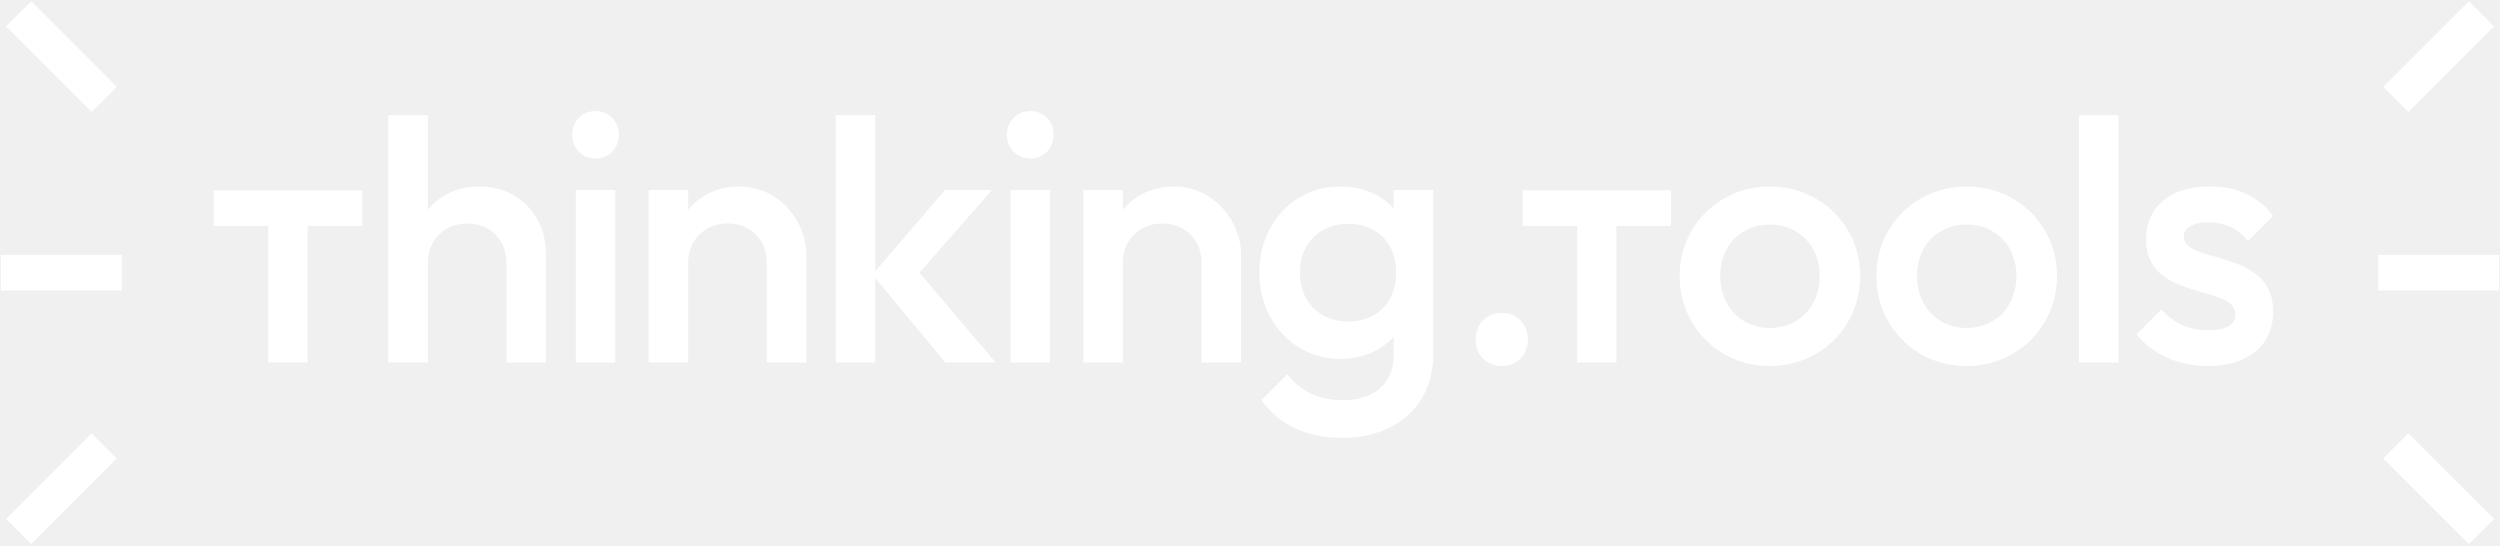
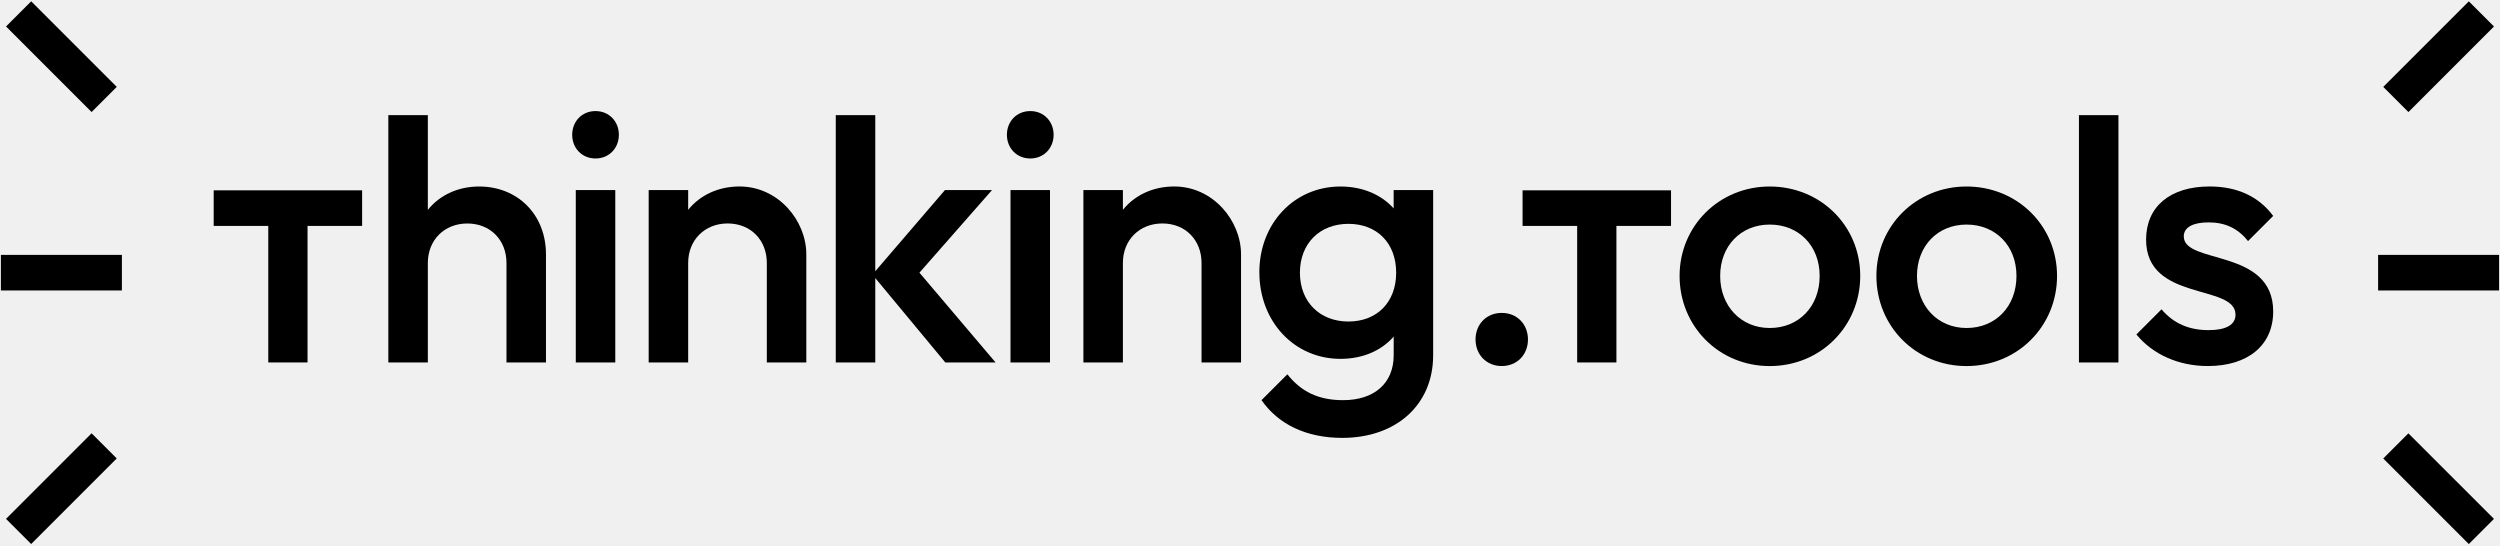
<svg xmlns="http://www.w3.org/2000/svg" width="926px" height="202px" viewBox="0 0 926 202" version="1.1">
  <g id="Page-1" stroke="none" stroke-width="1" fill="none" fill-rule="evenodd">
-     <g id="thinking-tools-Logo-v01-01" transform="translate(0.33, 0.48447)" fill="#FFFFFF" fill-rule="nonzero">
+     <g id="thinking-tools-Logo-v01-01" transform="translate(0.33, 0.48447)" fill="#000000" fill-rule="nonzero">
      <path d="M143.51,42.166 L158.14,42.166 L158.14,77.246 C162.53,71.796 169.31,68.596 177.16,68.596 C191.39,68.596 201.9,78.976 201.9,93.736 L201.9,133.776 L187.27,133.776 L187.27,96.926 C187.27,88.416 181.28,82.296 172.77,82.296 C164.26,82.296 158.14,88.416 158.14,96.926 L158.14,133.776 L143.51,133.776 L143.51,42.166 Z" id="Path" />
      <path d="M211.61,49.436 C211.61,44.516 215.2,40.656 220.25,40.656 C225.3,40.656 228.9,44.516 228.9,49.436 C228.9,54.356 225.31,58.216 220.25,58.216 C215.19,58.216 211.61,54.356 211.61,49.436 Z M212.94,69.926 L227.57,69.926 L227.57,133.776 L212.94,133.776 L212.94,69.926 L212.94,69.926 Z" id="Shape" />
      <path d="M239.94,69.926 L254.57,69.926 L254.57,77.236 C258.96,71.786 265.74,68.586 273.59,68.586 C287.95,68.586 298.33,81.226 298.33,93.726 L298.33,133.766 L283.7,133.766 L283.7,96.916 C283.7,88.406 277.71,82.286 269.2,82.286 C260.69,82.286 254.57,88.406 254.57,96.916 L254.57,133.766 L239.94,133.766 L239.94,69.916 L239.94,69.926 Z" id="Path" />
      <polygon id="Path" points="309.24 42.166 323.87 42.166 323.87 99.986 349.67 69.926 367.1 69.926 340.23 100.516 368.43 133.766 349.81 133.766 323.87 102.506 323.87 133.766 309.24 133.766 309.24 42.156" />
      <path d="M372.63,49.436 C372.63,44.516 376.22,40.656 381.28,40.656 C386.34,40.656 389.93,44.516 389.93,49.436 C389.93,54.356 386.34,58.216 381.28,58.216 C376.22,58.216 372.63,54.356 372.63,49.436 Z M373.96,69.926 L388.59,69.926 L388.59,133.776 L373.96,133.776 L373.96,69.926 L373.96,69.926 Z" id="Shape" />
      <path d="M400.96,69.926 L415.59,69.926 L415.59,77.236 C419.98,71.786 426.76,68.586 434.61,68.586 C448.97,68.586 459.35,81.226 459.35,93.726 L459.35,133.766 L444.72,133.766 L444.72,96.916 C444.72,88.406 438.73,82.286 430.22,82.286 C421.71,82.286 415.59,88.406 415.59,96.916 L415.59,133.766 L400.96,133.766 L400.96,69.916 L400.96,69.926 Z" id="Path" />
      <path d="M466.13,100.386 C466.13,82.296 479.03,68.596 496.19,68.596 C504.44,68.596 511.36,71.656 515.88,76.706 L515.88,69.926 L530.51,69.926 L530.51,131.116 C530.51,149.476 516.81,161.706 496.86,161.706 C483.42,161.706 473.18,156.656 466.93,147.736 L476.51,138.156 C481.57,144.546 487.95,147.736 497.13,147.736 C508.7,147.736 515.89,141.486 515.89,131.106 L515.89,124.186 C511.37,129.376 504.45,132.436 496.2,132.436 C479.04,132.436 466.14,118.606 466.14,100.376 L466.13,100.386 Z M516.81,100.516 C516.81,89.606 509.76,82.426 499.12,82.426 C488.48,82.426 481.16,89.736 481.16,100.516 C481.16,111.296 488.48,118.606 499.12,118.606 C509.76,118.606 516.81,111.426 516.81,100.516 Z" id="Shape" />
      <path d="M546.21,125.256 C546.21,119.666 550.2,115.416 555.92,115.416 C561.64,115.416 565.63,119.676 565.63,125.256 C565.63,130.836 561.64,135.096 555.92,135.096 C550.2,135.096 546.21,130.836 546.21,125.256 Z" id="Path" />
      <path d="M621.79,101.716 C621.79,83.226 636.42,68.596 655.18,68.596 C673.94,68.596 688.7,83.096 688.7,101.716 C688.7,120.336 674.07,135.106 655.18,135.106 C636.29,135.106 621.79,120.336 621.79,101.716 Z M673.67,101.716 C673.67,90.546 665.95,82.696 655.18,82.696 C644.41,82.696 636.82,90.676 636.82,101.716 C636.82,112.756 644.4,121.006 655.18,121.006 C665.96,121.006 673.67,113.026 673.67,101.716 Z" id="Shape" />
      <path d="M694.69,101.716 C694.69,83.226 709.32,68.596 728.08,68.596 C746.84,68.596 761.6,83.096 761.6,101.716 C761.6,120.336 746.97,135.106 728.08,135.106 C709.19,135.106 694.69,120.336 694.69,101.716 Z M746.57,101.716 C746.57,90.546 738.85,82.696 728.08,82.696 C717.31,82.696 709.72,90.676 709.72,101.716 C709.72,112.756 717.3,121.006 728.08,121.006 C738.86,121.006 746.57,113.026 746.57,101.716 Z" id="Shape" />
      <polygon id="Path" points="769.71 42.166 784.34 42.166 784.34 133.776 769.71 133.776" />
      <path d="M790.99,123.396 L800.3,114.086 C804.69,119.276 810.41,121.796 817.72,121.796 C824.24,121.796 827.7,119.796 827.7,116.076 C827.7,104.506 794.58,111.416 794.58,88.276 C794.58,76.036 803.49,68.586 818.12,68.586 C828.36,68.586 836.34,72.316 841.66,79.496 L832.35,88.806 C828.62,84.146 823.97,81.886 817.72,81.886 C811.87,81.886 808.54,83.746 808.54,87.076 C808.54,97.586 841.66,91.336 841.66,114.876 C841.66,127.376 832.35,135.096 817.45,135.096 C806.67,135.096 797.1,130.836 790.98,123.396 L790.99,123.396 Z" id="Path" />
      <polygon id="Path" points="133.8 70.016 78.82 70.016 78.82 83.196 99.04 83.196 99.04 133.766 113.58 133.766 113.58 83.196 133.8 83.196" />
      <polygon id="Path" points="618.62 70.016 563.63 70.016 563.63 83.196 583.85 83.196 583.85 133.766 598.39 133.766 598.39 83.196 618.62 83.196" />
      <rect id="Rectangle" x="2.84217094e-14" y="93.926" width="44.82" height="13.18" />
      <rect id="Rectangle" transform="translate(22.40472, 180.5152) rotate(-45) translate(-22.40472, -180.5152) " x="-0.005" y="173.925" width="44.82" height="13.18" />
      <rect id="Rectangle" transform="translate(22.41445, 20.5061) rotate(45) translate(-22.41445, -20.5061) " x="0.004" y="13.916" width="44.82" height="13.18" />
      <rect id="Rectangle" transform="translate(902.93, 100.5155) rotate(180) translate(-902.93, -100.5155) " x="880.52" y="93.926" width="44.82" height="13.18" />
      <rect id="Rectangle" transform="translate(902.9378, 20.51164) rotate(135) translate(-902.9378, -20.51164) " x="880.528" y="13.922" width="44.82" height="13.18" />
      <rect id="Rectangle" transform="translate(902.928, 180.5291) rotate(-135) translate(-902.928, -180.5291) " x="880.518" y="173.939" width="44.82" height="13.18" />
    </g>
  </g>
</svg>
